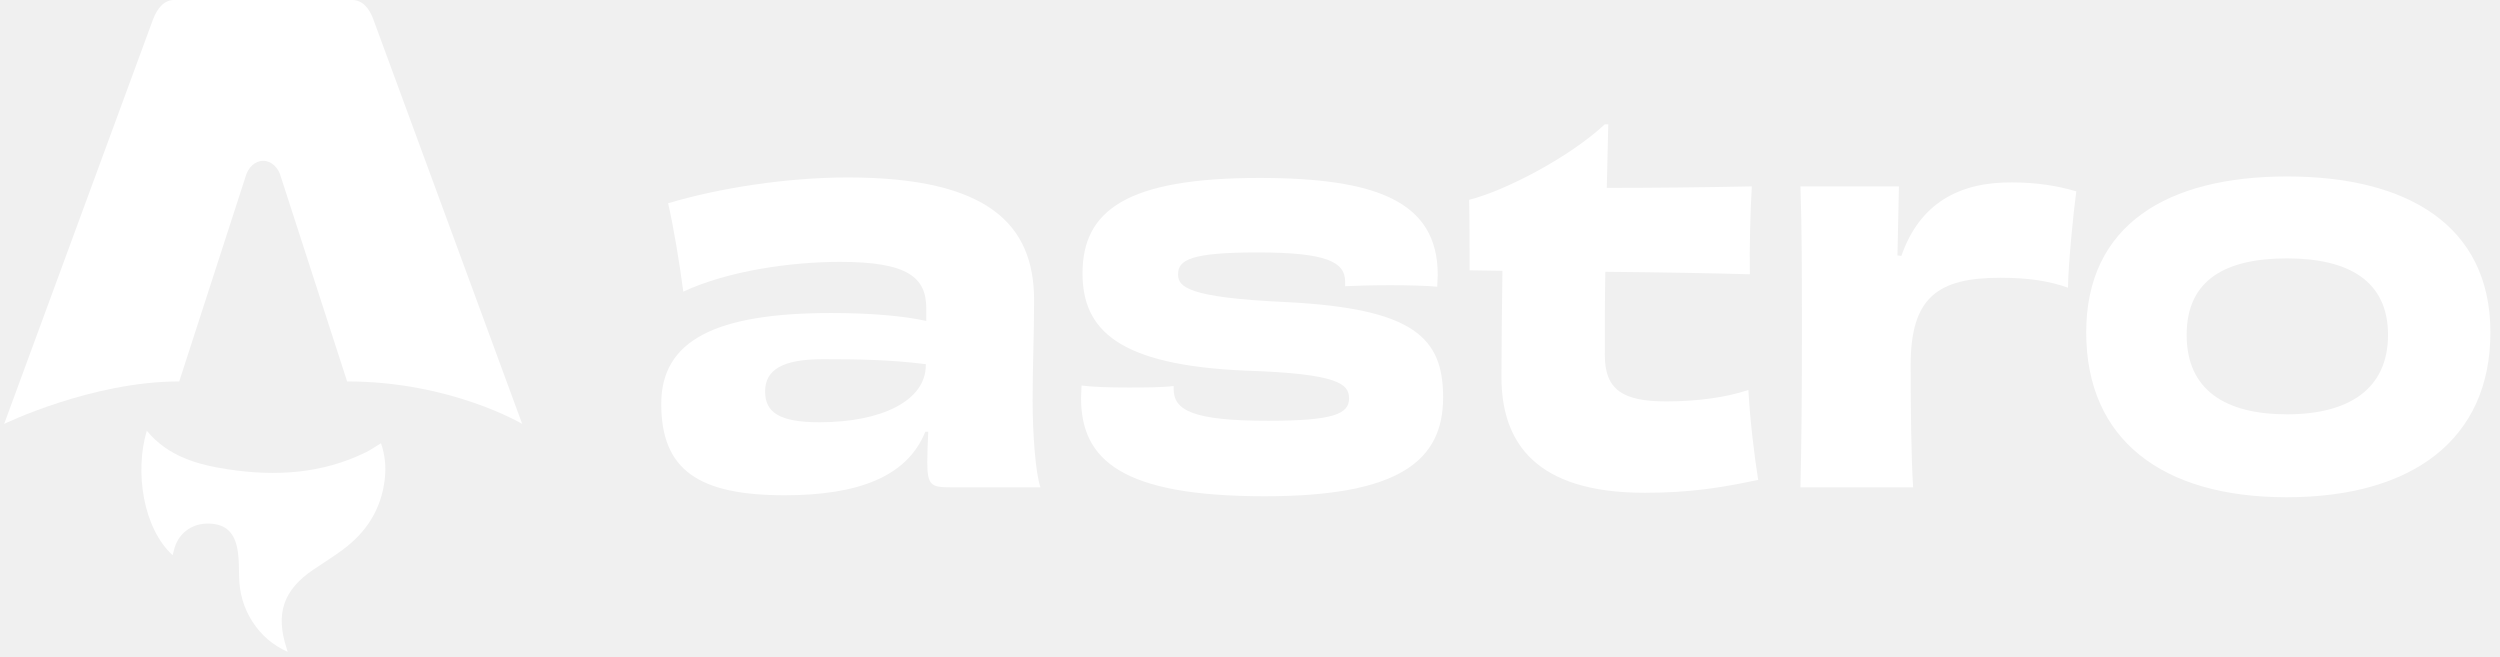
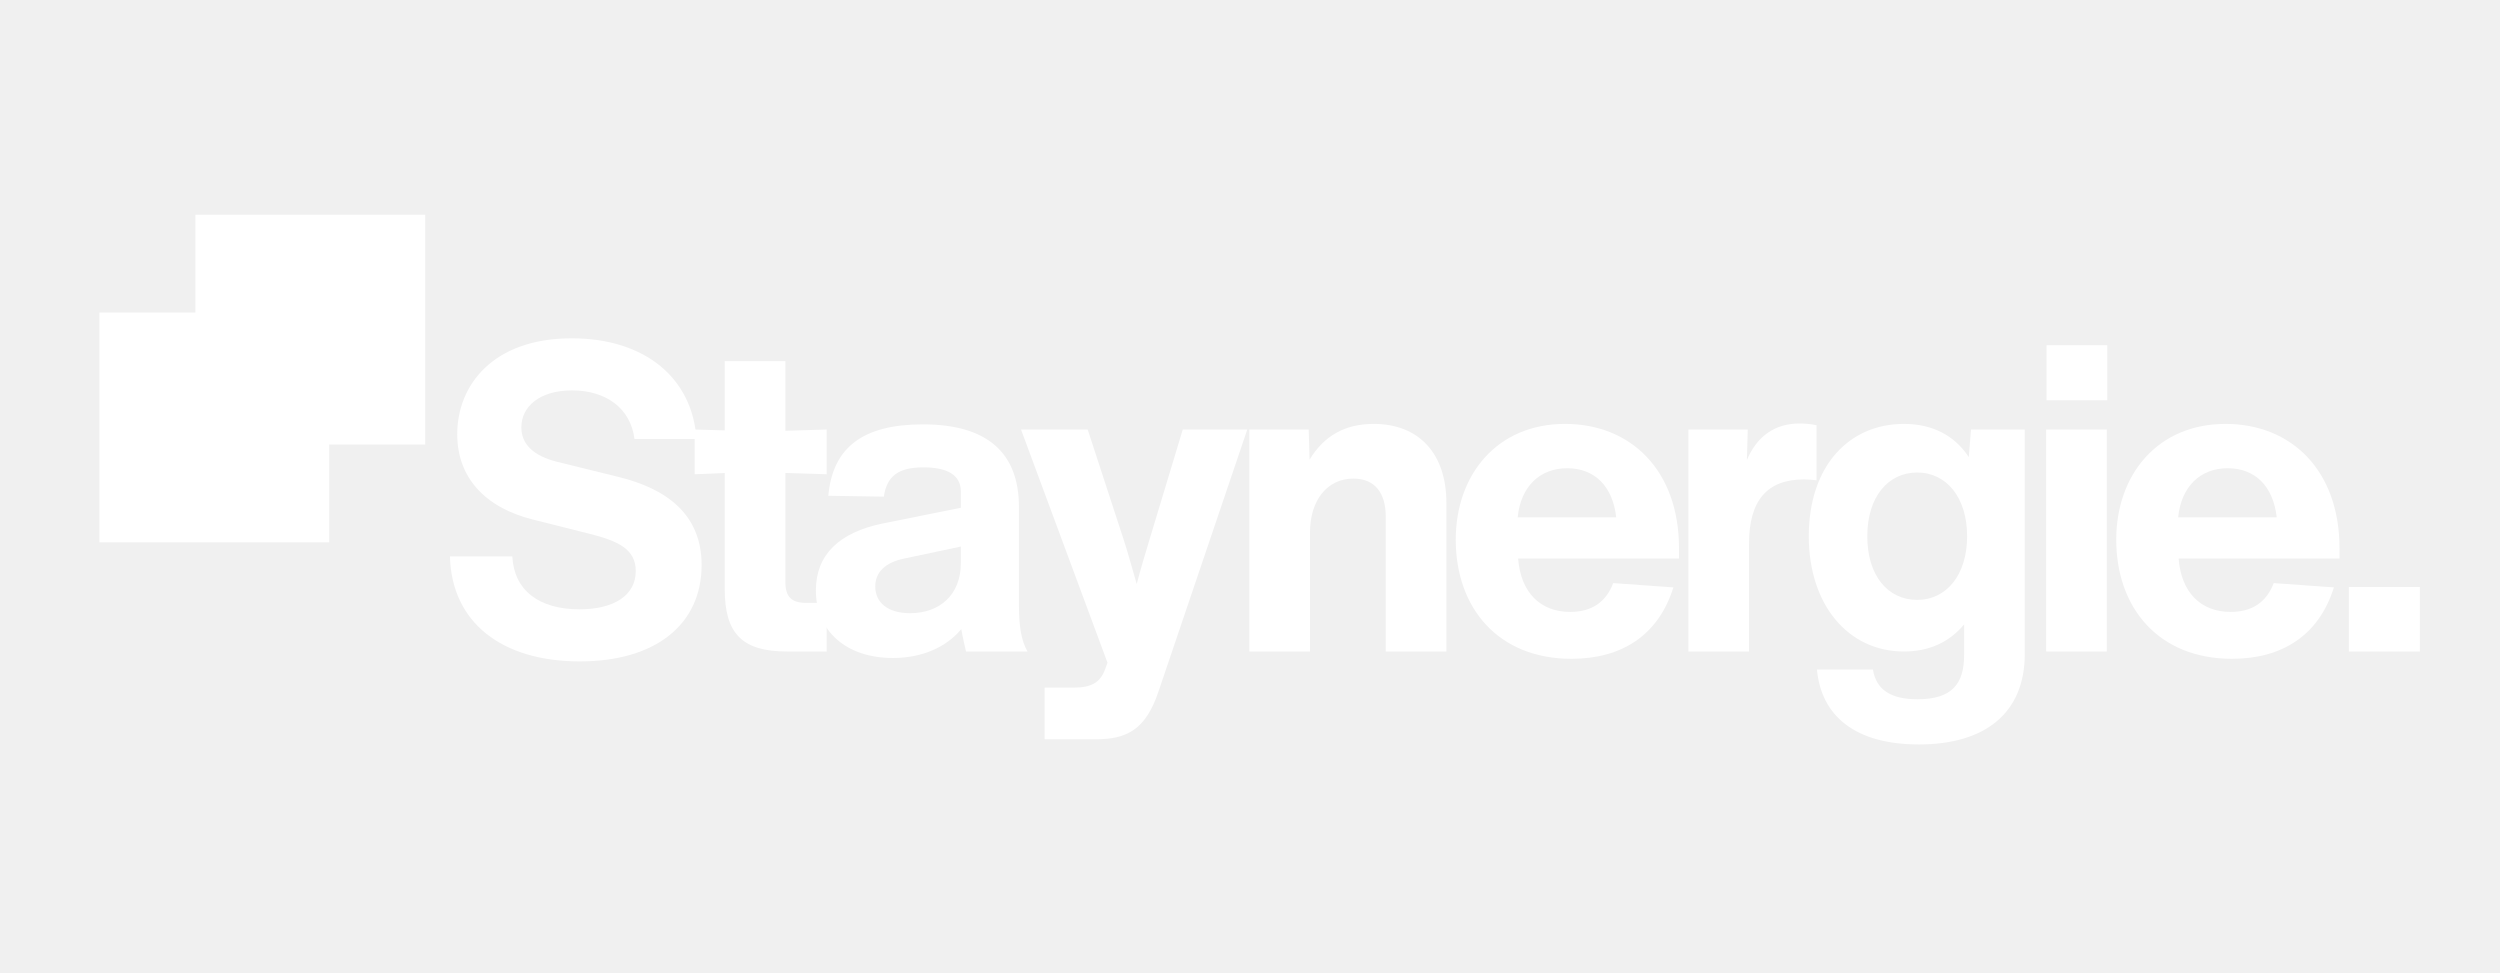
- <svg xmlns="http://www.w3.org/2000/svg" width="301" height="79" viewBox="0 0 301 79" fill="none">
-   <path d="M20.787 66.846C17.232 63.605 16.195 56.795 17.675 51.861C20.243 54.972 23.801 55.957 27.486 56.513C33.175 57.372 38.762 57.051 44.047 54.457C44.651 54.16 45.21 53.765 45.871 53.365C46.367 54.8 46.496 56.249 46.322 57.724C45.901 61.315 44.11 64.089 41.26 66.191C40.121 67.033 38.915 67.784 37.738 68.578C34.123 71.015 33.144 73.873 34.503 78.031C34.535 78.132 34.564 78.233 34.637 78.481C32.791 77.656 31.443 76.457 30.415 74.879C29.33 73.214 28.814 71.372 28.787 69.379C28.773 68.409 28.773 67.431 28.642 66.475C28.323 64.144 27.226 63.1 25.16 63.04C23.038 62.978 21.361 64.286 20.916 66.346C20.882 66.504 20.832 66.66 20.783 66.844L20.787 66.846Z" fill="white" />
-   <path d="M0.5 51.039C0.5 51.039 11.025 45.925 21.579 45.925L29.537 21.359C29.835 20.171 30.705 19.363 31.687 19.363C32.669 19.363 33.539 20.171 33.837 21.359L41.794 45.925C54.294 45.925 62.873 51.039 62.873 51.039C62.873 51.039 44.996 2.459 44.961 2.361C44.448 0.925 43.582 0 42.414 0H20.961C19.794 0 18.962 0.925 18.414 2.361C18.376 2.457 0.5 51.039 0.5 51.039Z" fill="white" />
-   <path d="M111.467 43.965C111.467 48.27 106.099 50.841 98.667 50.841C93.83 50.841 92.119 49.645 92.119 47.134C92.119 44.503 94.243 43.248 99.08 43.248C103.445 43.248 107.161 43.307 111.467 43.846V43.965ZM111.526 38.644C108.872 38.046 104.861 37.687 100.082 37.687C86.161 37.687 79.613 40.976 79.613 48.629C79.613 56.581 84.096 59.63 94.478 59.63C103.268 59.63 109.226 57.418 111.408 51.977H111.762C111.703 53.292 111.644 54.608 111.644 55.624C111.644 58.434 112.116 58.673 114.417 58.673H125.271C124.681 56.999 124.327 52.276 124.327 48.21C124.327 43.846 124.504 40.557 124.504 36.133C124.504 27.105 119.077 21.365 102.088 21.365C94.773 21.365 86.633 22.62 80.439 24.474C81.029 26.925 81.855 31.888 82.268 35.116C87.636 32.605 95.245 31.529 101.144 31.529C109.285 31.529 111.526 33.382 111.526 37.149V38.644Z" fill="white" />
-   <path d="M141.308 46.476C139.833 46.656 137.828 46.656 135.763 46.656C133.58 46.656 131.575 46.596 130.218 46.416C130.218 46.895 130.159 47.433 130.159 47.911C130.159 55.385 135.055 59.75 152.28 59.75C168.502 59.75 173.752 55.445 173.752 47.852C173.752 40.677 170.272 37.149 154.875 36.372C142.901 35.834 141.839 34.518 141.839 33.024C141.839 31.29 143.373 30.393 151.395 30.393C159.713 30.393 161.954 31.529 161.954 33.92V34.459C163.134 34.399 165.258 34.339 167.44 34.339C169.505 34.339 171.746 34.399 173.044 34.518C173.044 33.98 173.103 33.502 173.103 33.084C173.103 24.294 165.788 21.424 151.631 21.424C135.704 21.424 130.336 25.311 130.336 32.904C130.336 39.72 134.642 43.965 149.92 44.623C161.187 44.982 162.426 46.237 162.426 47.971C162.426 49.825 160.597 50.662 152.693 50.662C143.609 50.662 141.308 49.406 141.308 46.835V46.476Z" fill="white" />
-   <path d="M193.222 14.967C188.916 18.973 181.188 22.979 176.882 24.055C176.941 26.267 176.941 30.333 176.941 32.545L180.893 32.605C180.834 36.85 180.775 41.992 180.775 45.4C180.775 53.352 184.963 59.331 198 59.331C203.486 59.331 207.143 58.733 211.685 57.776C211.213 54.847 210.683 50.363 210.506 46.955C207.792 47.852 204.371 48.33 200.595 48.33C195.345 48.33 193.222 46.895 193.222 42.769C193.222 39.182 193.222 35.834 193.281 32.725C200.006 32.785 206.73 32.904 210.683 33.024C210.624 29.915 210.742 25.43 210.919 22.441C205.197 22.561 198.767 22.62 193.458 22.62C193.517 19.99 193.576 17.478 193.635 14.967H193.222Z" fill="white" />
-   <path d="M228.454 30.752C228.513 27.643 228.572 25.012 228.631 22.441H216.774C216.951 27.583 216.951 32.844 216.951 40.557C216.951 48.27 216.892 53.591 216.774 58.673H230.341C230.105 55.086 230.046 49.047 230.046 43.905C230.046 35.774 233.35 33.442 240.841 33.442C244.322 33.442 246.799 33.861 248.982 34.638C249.041 31.589 249.631 25.67 249.985 23.039C247.743 22.381 245.265 21.963 242.257 21.963C235.827 21.903 231.108 24.534 228.925 30.811L228.454 30.752Z" fill="white" />
-   <path d="M287.518 40.318C287.518 46.835 282.799 49.884 275.366 49.884C267.992 49.884 263.273 47.014 263.273 40.318C263.273 33.622 268.051 31.11 275.366 31.11C282.74 31.11 287.518 33.801 287.518 40.318ZM299.846 40.019C299.846 27.045 289.7 21.245 275.366 21.245C260.973 21.245 251.18 27.045 251.18 40.019C251.18 52.934 260.324 59.869 275.307 59.869C290.408 59.869 299.846 52.934 299.846 40.019Z" fill="white" />
+ <svg xmlns="http://www.w3.org/2000/svg" width="900" zoomAndPan="magnify" viewBox="0 0 675 262.5" height="350" preserveAspectRatio="xMidYMid meet" version="1.0">
+   <defs>
+     <g />
+     <clipPath id="4ddd27447e">
+       <path d="M 52.758 57.977 L 114.801 57.977 L 114.801 120.02 L 52.758 120.02 Z M 52.758 57.977 " clip-rule="nonzero" />
+     </clipPath>
+     <clipPath id="ee56fca7d3">
+       <path d="M 26.84 84.387 L 88.887 84.387 L 88.887 146.434 L 26.84 146.434 Z M 26.84 84.387 " clip-rule="nonzero" />
+     </clipPath>
+   </defs>
+   <g clip-path="url(#4ddd27447e)">
+     <path fill="#ffffff" d="M 52.758 57.977 L 114.801 57.977 L 114.801 120.02 L 52.758 120.02 Z M 52.758 57.977 " fill-opacity="1" fill-rule="nonzero" />
+   </g>
+   <g clip-path="url(#ee56fca7d3)">
+     <path fill="#ffffff" d="M 26.84 84.387 L 88.887 84.387 L 88.887 146.434 L 26.84 146.434 Z M 26.84 84.387 " fill-opacity="1" fill-rule="nonzero" />
+   </g>
+   <g fill="#ffffff" fill-opacity="1">
+     <g transform="translate(96.04082, 175.9072)">
+       <g />
+     </g>
+   </g>
+   <g fill="#ffffff" fill-opacity="1">
+     <g transform="translate(116.9516, 175.9072)">
+       <g>
+         <path d="M 39.609 2.672 C 60.047 2.672 72.484 -7.312 72.484 -23.344 C 72.484 -37.172 62.844 -44.016 49.953 -47.156 L 33.453 -51.219 C 27.062 -52.844 23.812 -55.984 23.812 -60.516 C 23.812 -66.094 28.688 -70.5 37.516 -70.5 C 46.578 -70.5 53.312 -65.75 54.359 -57.375 L 71.094 -57.375 C 70.047 -73.641 57.375 -84.562 37.406 -84.562 C 16.141 -84.562 6.5 -71.906 6.5 -58.656 C 6.5 -47.047 13.938 -38.906 26.828 -35.656 L 42.047 -31.828 C 49.953 -29.859 54.703 -27.641 54.703 -21.719 C 54.703 -15.219 48.906 -11.391 39.5 -11.391 C 28.578 -11.391 21.844 -16.5 21.375 -25.672 L 4.531 -25.672 C 5 -7.781 18.578 2.672 39.609 2.672 Z M 39.609 2.672 " />
+       </g>
+     </g>
+   </g>
+   <g fill="#ffffff" fill-opacity="1">
+     <g transform="translate(185.8023, 175.9072)">
+       <g>
+         <path d="M 37.406 -47.859 L 37.406 -59.938 L 26.25 -59.594 L 26.25 -78.406 L 9.875 -78.406 L 9.875 -59.703 L 1.75 -59.938 L 1.75 -47.859 L 9.875 -48.203 L 9.875 -16.844 C 9.875 -4.766 14.641 0 26.719 0 L 37.406 0 L 37.406 -13.125 L 31.938 -13.125 C 27.875 -13.125 26.25 -14.75 26.25 -18.812 L 26.25 -48.203 Z M 37.406 -47.859 " />
+       </g>
+     </g>
+   </g>
+   <g fill="#ffffff" fill-opacity="1">
+     <g transform="translate(217.3814, 175.9072)">
+       <g>
+         <path d="M 60.047 0 C 58.312 -3.016 57.734 -6.969 57.734 -12.547 L 57.734 -39.031 C 57.734 -53.781 49.016 -61.328 31.828 -61.328 C 15.688 -61.328 7.438 -55.172 6.266 -42.047 L 21.25 -41.812 C 22.062 -47.391 25.203 -49.719 31.938 -49.719 C 38.453 -49.719 42.047 -47.625 42.047 -43.203 L 42.047 -38.797 L 21.141 -34.609 C 9.062 -32.172 2.906 -26.016 2.906 -16.5 C 2.906 -5.578 11.031 1.75 23.703 1.75 C 31.594 1.75 38.094 -1.156 42.172 -6.047 C 42.516 -3.953 42.984 -2.094 43.438 0 Z M 28.344 -10.344 C 22.297 -10.344 18.938 -13.234 18.938 -17.547 C 18.938 -21.484 21.719 -24.047 26.719 -25.094 L 42.047 -28.344 L 42.047 -23.922 C 42.047 -15.094 36.125 -10.344 28.344 -10.344 Z M 28.344 -10.344 " />
+       </g>
+     </g>
+   </g>
+   <g fill="#ffffff" fill-opacity="1">
+     <g transform="translate(273.9243, 175.9072)">
+       <g>
+         <path d="M 36.469 -30.312 C 35.422 -26.828 34.156 -22.656 32.984 -18.234 C 31.703 -22.656 30.547 -26.953 29.391 -30.438 L 19.75 -59.938 L 1.75 -59.938 L 25.094 3.016 L 24.516 4.641 C 23.234 8.25 20.906 9.75 16.031 9.75 L 8.125 9.75 L 8.125 23.703 L 21.844 23.703 C 30.312 23.703 35.422 21.141 38.906 10.688 L 62.844 -59.938 L 45.422 -59.938 Z M 36.469 -30.312 " />
+       </g>
+     </g>
+   </g>
+   <g fill="#ffffff" fill-opacity="1">
+     <g transform="translate(330.3511, 175.9072)">
+       <g>
+         <path d="M 40.531 -61.453 C 32.875 -61.453 27.188 -58.312 23.234 -51.812 L 23 -59.938 L 6.969 -59.938 L 6.969 0 L 23.344 0 L 23.344 -32.062 C 23.344 -41 28.109 -46.688 35.078 -46.688 C 40.891 -46.688 43.797 -42.75 43.797 -36.469 L 43.797 0 L 60.172 0 L 60.172 -40.188 C 60.172 -53.203 52.969 -61.453 40.531 -61.453 Z M 40.531 -61.453 " />
+       </g>
+     </g>
+   </g>
+   <g fill="#ffffff" fill-opacity="1">
+     <g transform="translate(389.3324, 175.9072)">
+       <g>
+         <path d="M 64 -27.875 C 64 -48.906 51 -61.453 33.219 -61.453 C 14.875 -61.453 3.719 -47.734 3.719 -30.203 C 3.719 -11.844 15.094 1.969 34.969 1.969 C 48.438 1.969 58.422 -4.297 62.484 -17.312 L 46.234 -18.469 C 44.25 -13.234 40.312 -10.688 34.609 -10.688 C 26.484 -10.688 21.25 -16.031 20.562 -25.094 L 64 -25.094 Z M 33.797 -49.484 C 41.234 -49.484 46.109 -44.609 47.047 -36.234 L 20.438 -36.234 C 21.25 -44.484 26.375 -49.484 33.797 -49.484 Z M 33.797 -49.484 " />
+       </g>
+     </g>
+   </g>
+   <g fill="#ffffff" fill-opacity="1">
+     <g transform="translate(448.8942, 175.9072)">
+       <g>
+         <path d="M 36.938 -61.562 C 30.312 -61.562 25.438 -58.078 22.766 -51.688 L 23 -59.938 L 6.969 -59.938 L 6.969 0 L 23.344 0 L 23.344 -29.156 C 23.344 -40.766 28.219 -46.469 38.219 -46.469 C 39.375 -46.469 40.422 -46.344 41.578 -46.234 L 41.578 -61.094 C 39.953 -61.453 38.328 -61.562 36.938 -61.562 Z M 36.938 -61.562 " />
+       </g>
+     </g>
+   </g>
+   <g fill="#ffffff" fill-opacity="1">
+     <g transform="translate(484.6533, 175.9072)">
+       <g>
+         <path d="M 46.922 -52.5 C 42.984 -58.422 37.047 -61.453 29.391 -61.453 C 14.641 -61.453 3.719 -50.172 3.719 -31.125 C 3.719 -12.547 14.406 0 29.391 0 C 36.125 0 41.578 -2.438 45.656 -7.312 L 45.656 0.922 C 45.656 8.484 42.625 12.891 33.109 12.891 C 26.016 12.891 21.953 10.453 21.031 4.875 L 5.922 4.875 C 7.078 17.422 16.266 25.094 33.453 25.094 C 51.453 25.094 62.031 16.5 62.031 0.703 L 62.031 -59.938 L 47.516 -59.938 Z M 32.984 -13.938 C 25.094 -13.938 19.516 -20.438 19.516 -31.125 C 19.516 -41.703 25.094 -48.328 32.984 -48.328 C 40.891 -48.328 46.469 -41.578 46.469 -31.125 C 46.469 -20.672 40.891 -13.938 32.984 -13.938 Z M 32.984 -13.938 " />
+       </g>
+     </g>
+   </g>
+   <g fill="#ffffff" fill-opacity="1">
+     <g transform="translate(545.4923, 175.9072)">
+       <g>
+         <path d="M 23.469 -67.828 L 23.469 -82.703 L 7.078 -82.703 L 7.078 -67.828 Z M 23.344 0 L 23.344 -59.938 L 6.969 -59.938 L 6.969 0 Z M 23.344 0 " />
+       </g>
+     </g>
+   </g>
+   <g fill="#ffffff" fill-opacity="1">
+     <g transform="translate(567.6664, 175.9072)">
+       <g>
+         <path d="M 64 -27.875 C 64 -48.906 51 -61.453 33.219 -61.453 C 14.875 -61.453 3.719 -47.734 3.719 -30.203 C 3.719 -11.844 15.094 1.969 34.969 1.969 C 48.438 1.969 58.422 -4.297 62.484 -17.312 L 46.234 -18.469 C 44.25 -13.234 40.312 -10.688 34.609 -10.688 C 26.484 -10.688 21.25 -16.031 20.562 -25.094 L 64 -25.094 Z M 33.797 -49.484 C 41.234 -49.484 46.109 -44.609 47.047 -36.234 L 20.438 -36.234 C 21.25 -44.484 26.375 -49.484 33.797 -49.484 Z M 33.797 -49.484 " />
+       </g>
+     </g>
+   </g>
+   <g fill="#ffffff" fill-opacity="1">
+     <g transform="translate(627.2282, 175.9072)">
+       <g>
+         <path d="M 26.141 0 L 26.141 -17.422 L 6.969 -17.422 L 6.969 0 Z M 26.141 0 " />
+       </g>
+     </g>
+   </g>
</svg>
